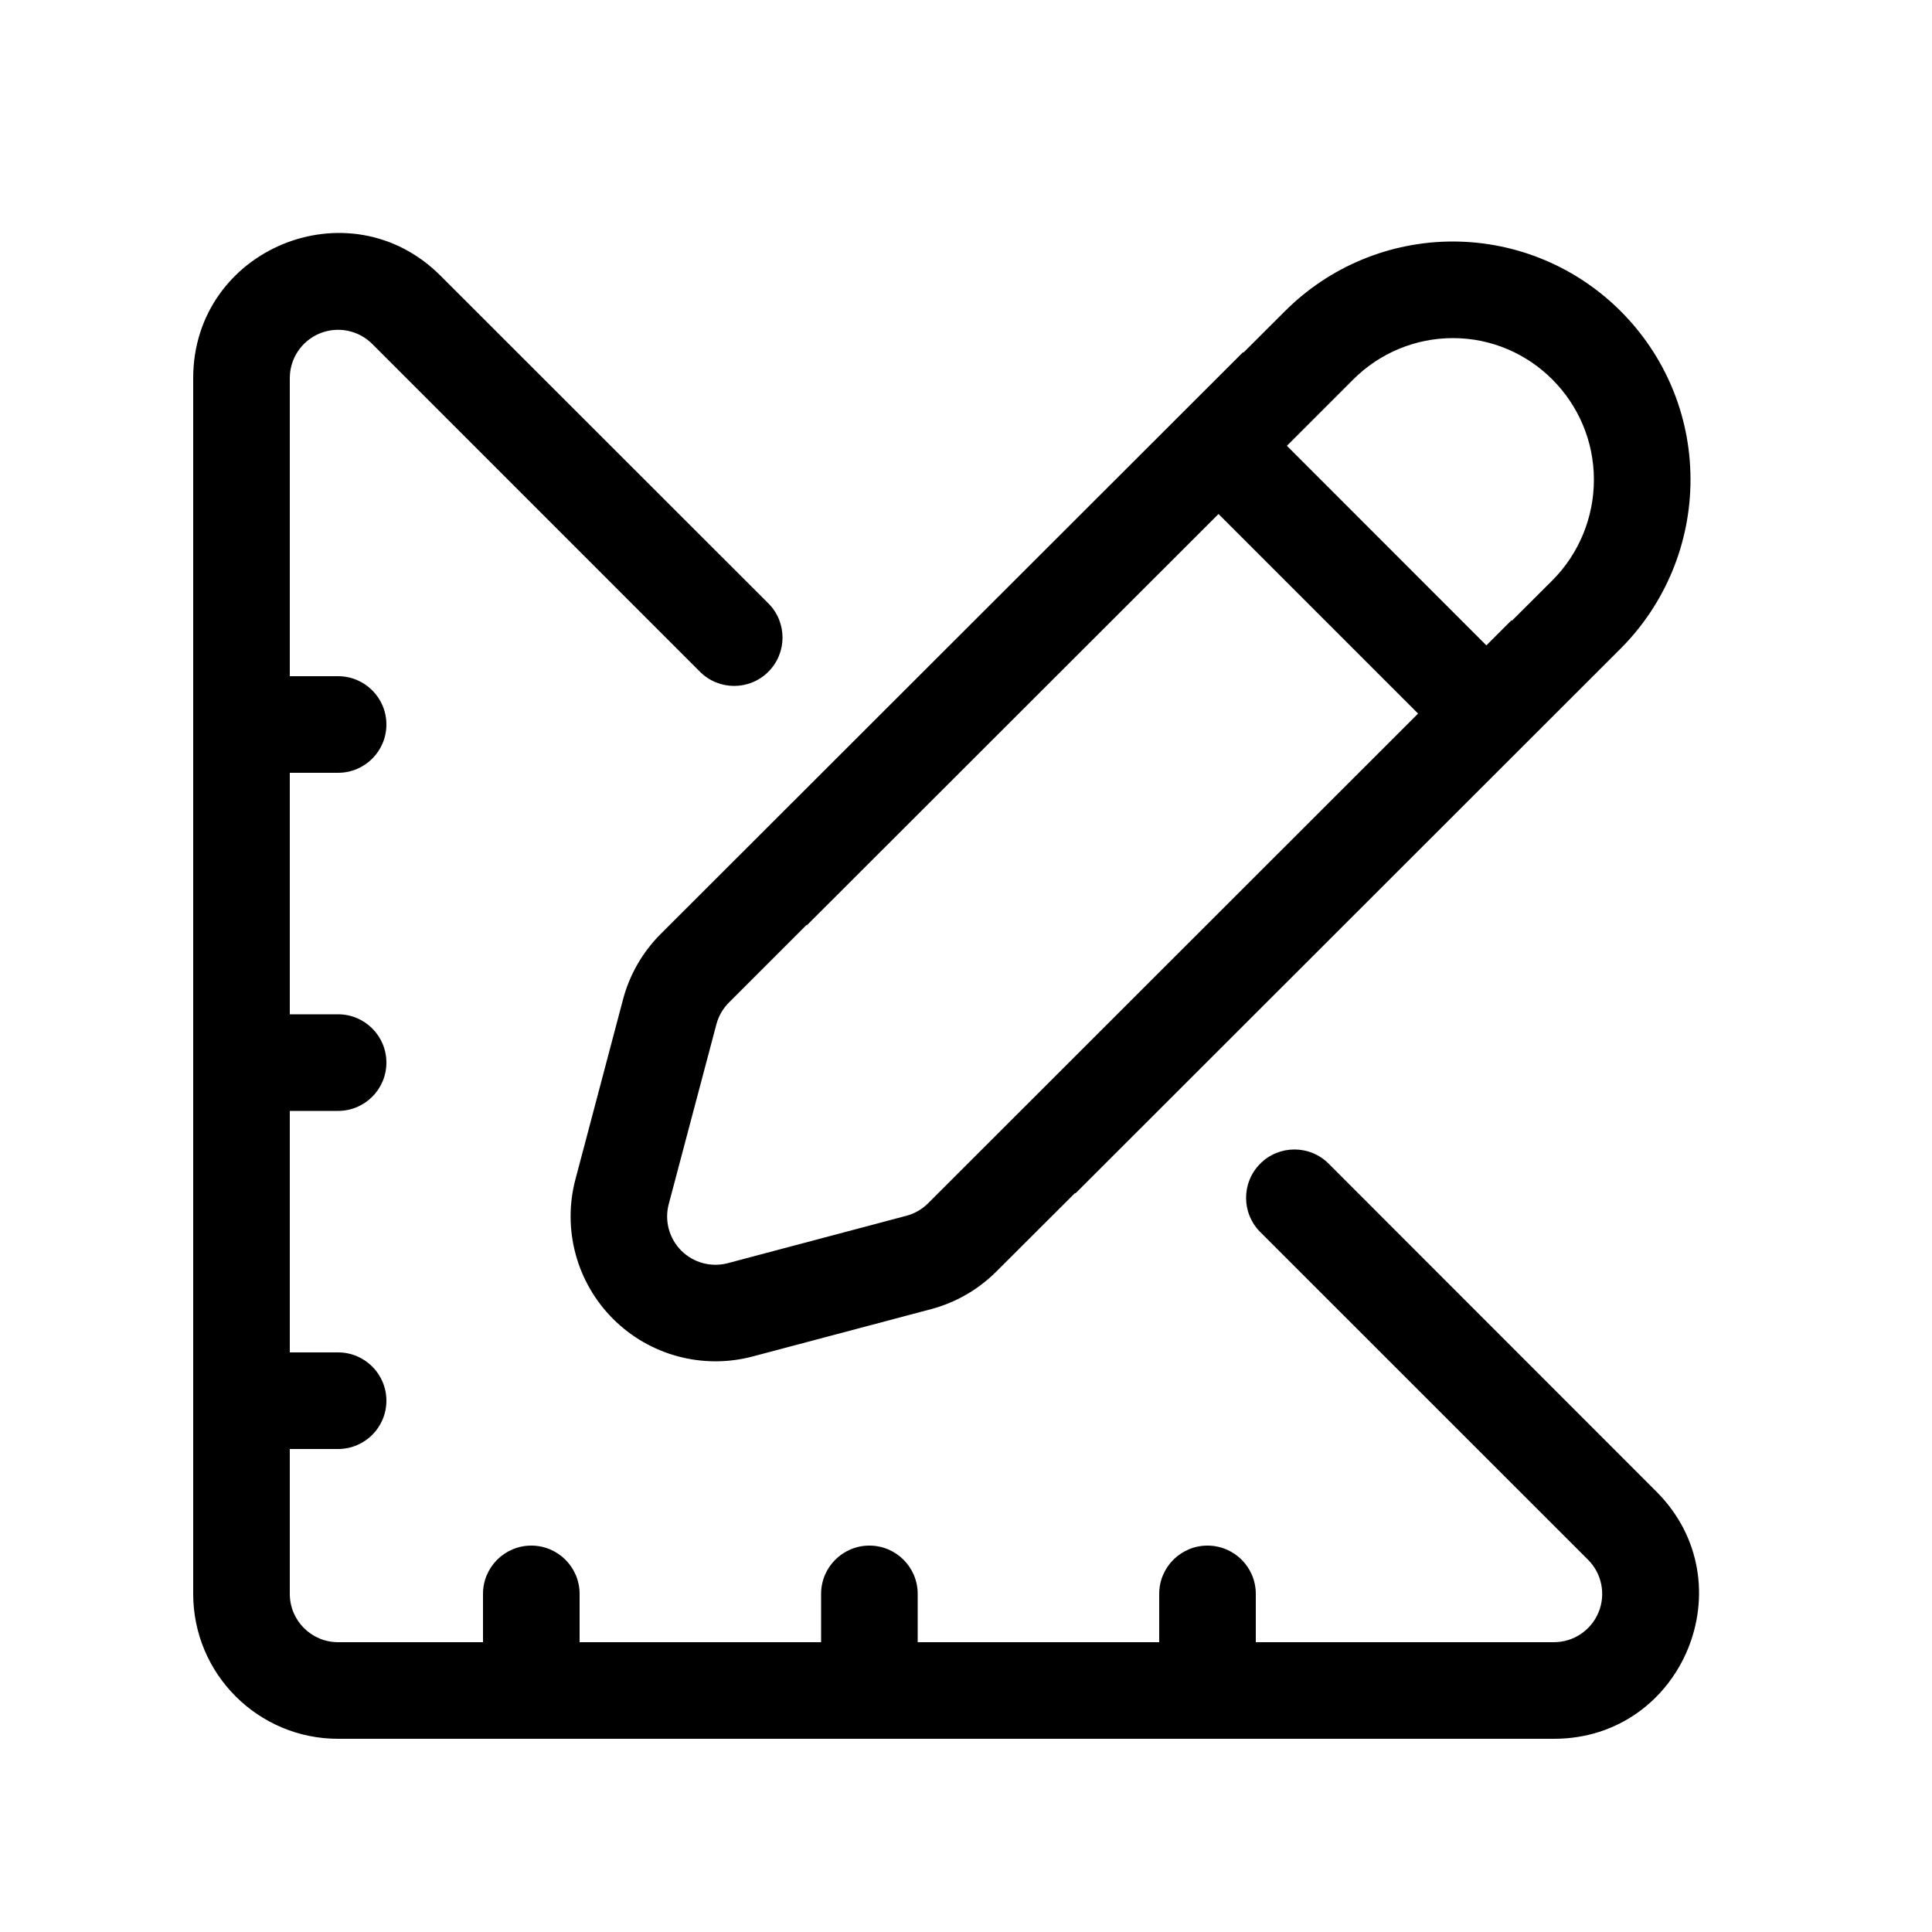
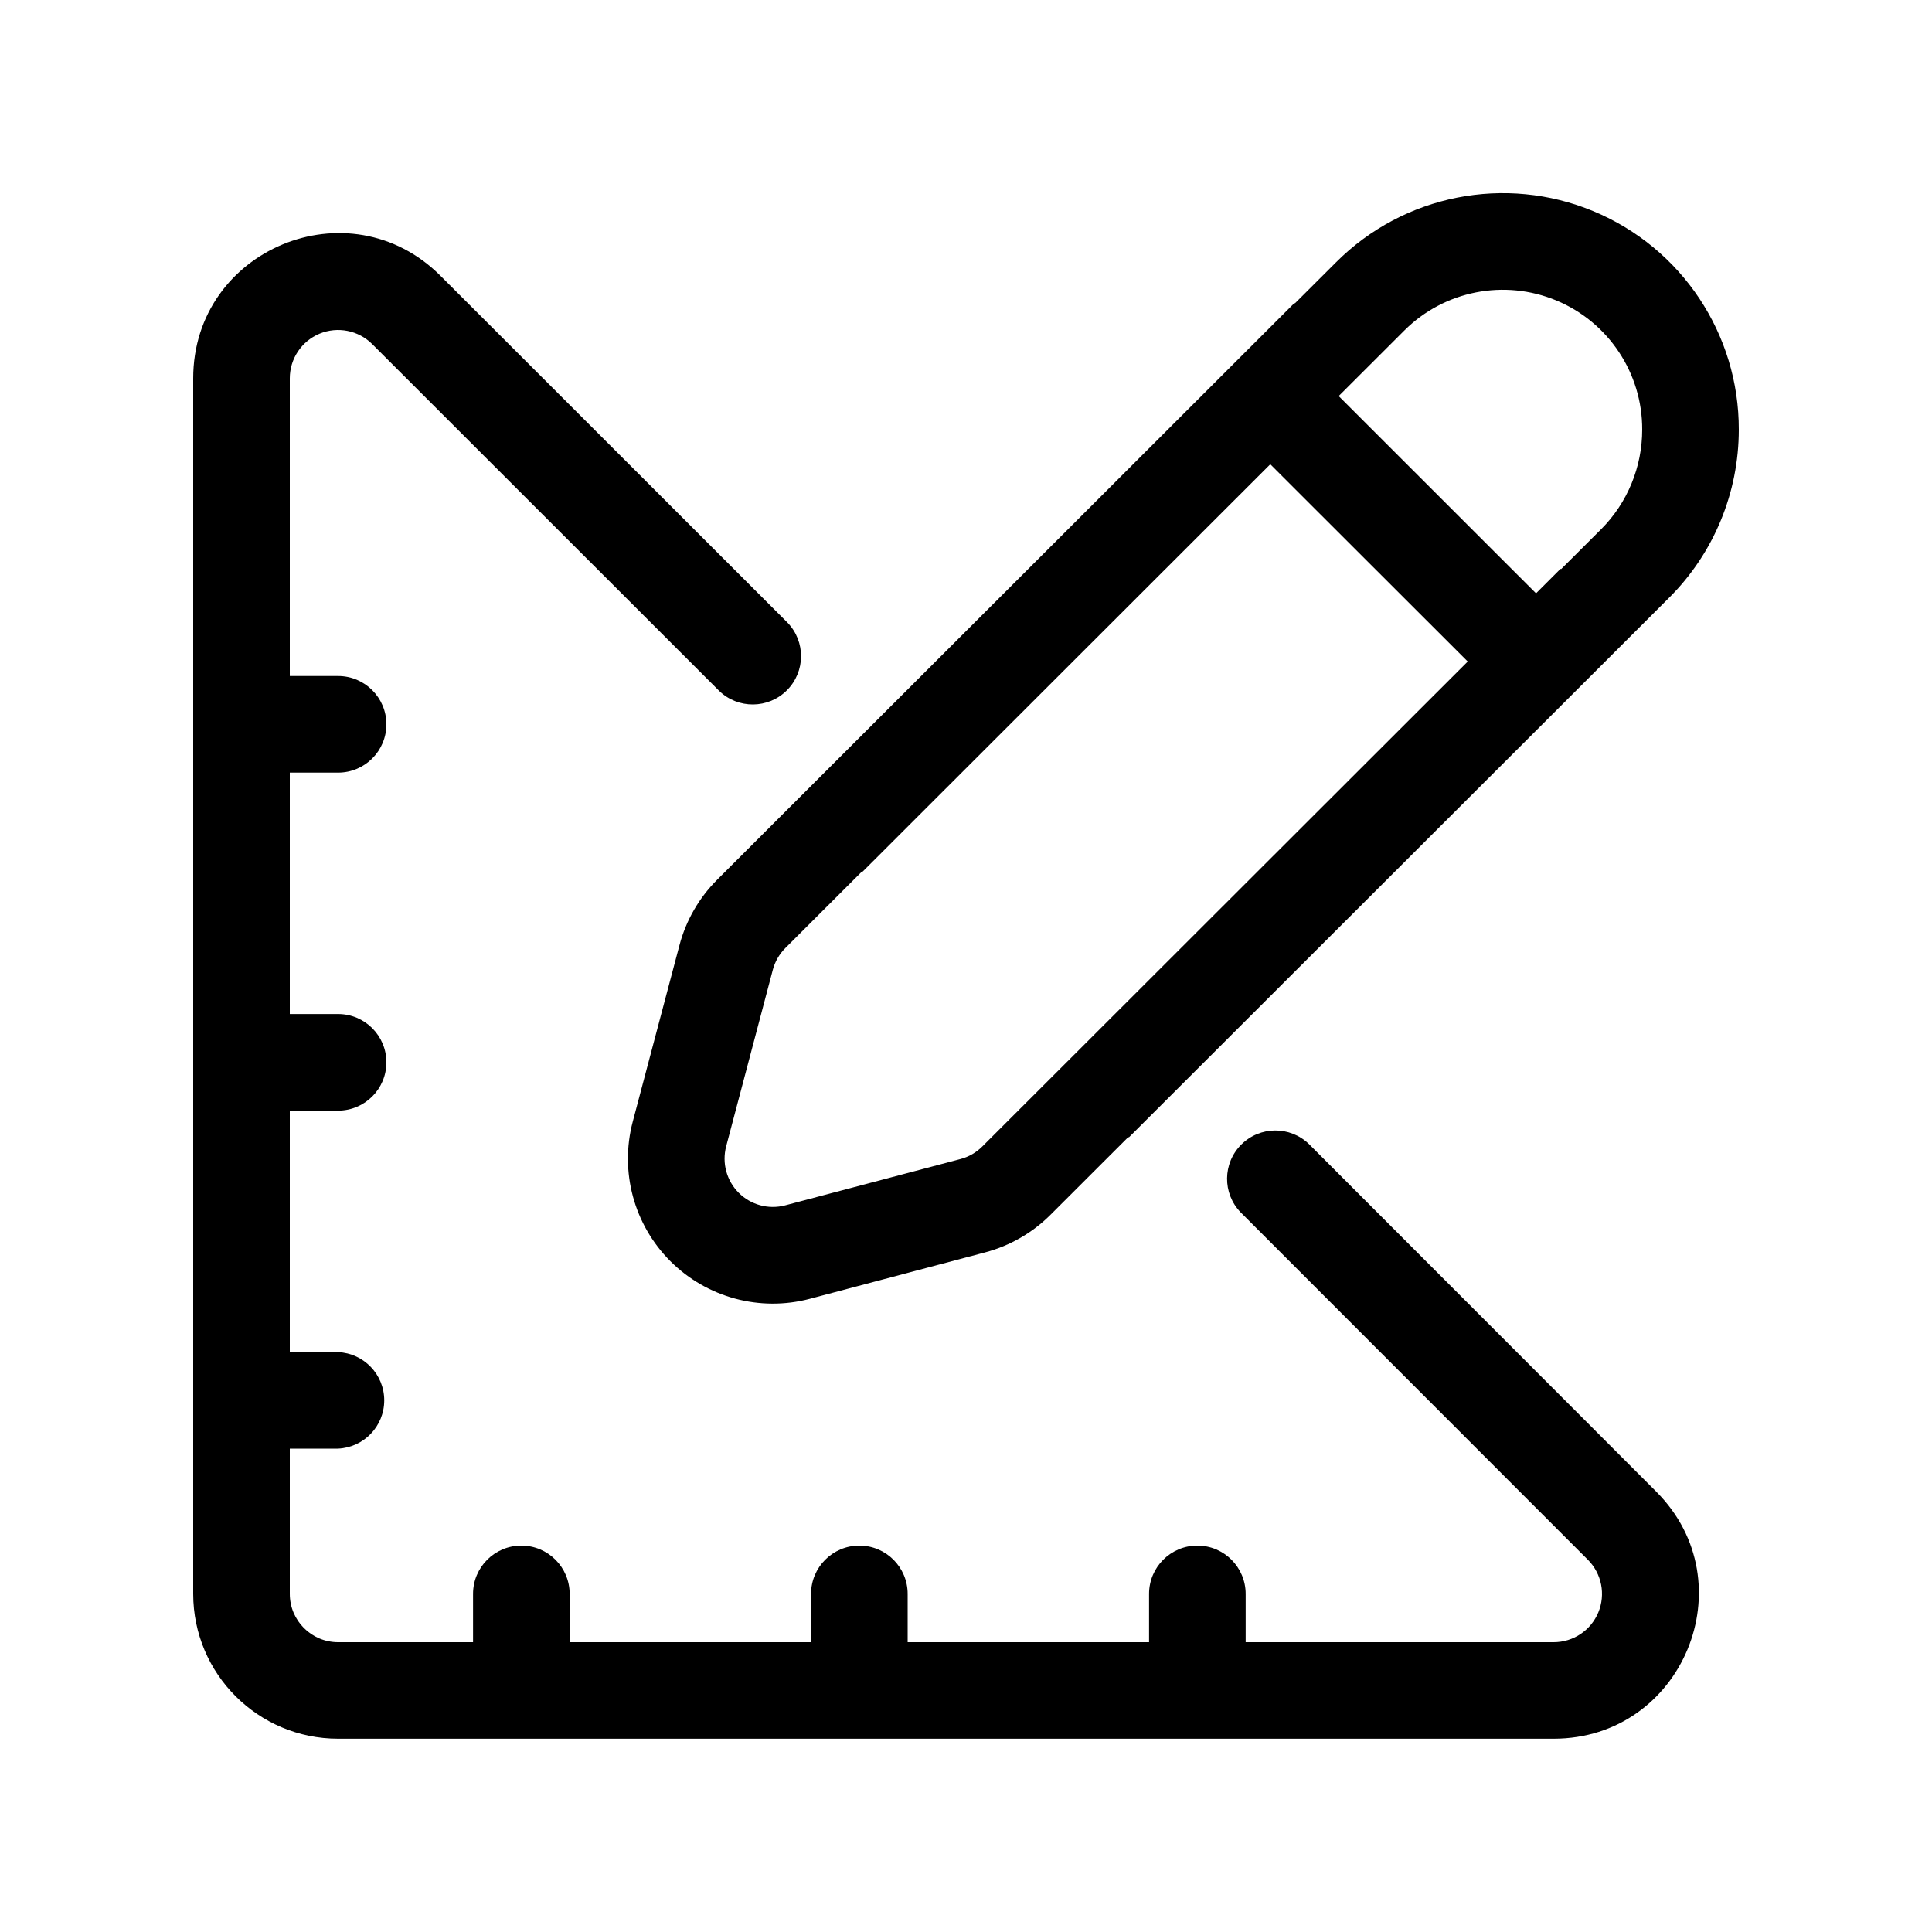
<svg xmlns="http://www.w3.org/2000/svg" fill="currentColor" viewBox="0 0 20 20">
-   <path fill-rule="evenodd" d="M3 3.914a.5.5 0 0 1 .854-.353l3.392 3.393a.5.5 0 1 0 .708-.708L4.56 2.854C3.616 1.909 2 2.578 2 3.914V16.5A1.5 1.5 0 0 0 3.5 18h12.586c1.336 0 2.005-1.616 1.06-2.56l-3.392-3.394a.5.5 0 0 0-.708.708l3.393 3.392a.5.5 0 0 1-.353.854H13v-.5a.5.5 0 1 0-1 0v.5H9.5v-.5a.5.5 0 1 0-1 0v.5H6v-.5a.5.5 0 1 0-1 0v.5H3.5a.5.5 0 0 1-.5-.5V15h.5a.5.5 0 0 0 0-1H3v-2.5h.5a.5.5 0 0 0 0-1H3V8h.5a.5.5 0 0 0 0-1H3V3.914Zm9.868-.268L6.838 9.67a1.5 1.5 0 0 0-.389.678l-.492 1.86a1.5 1.5 0 0 0 1.835 1.834l1.847-.49a1.5 1.5 0 0 0 .675-.389l.815-.813.004.004 5.643-5.639a2.476 2.476 0 0 0 .724-1.75A2.465 2.465 0 0 0 15.041 2.5c-.652 0-1.277.259-1.738.72l-.431.43-.004-.004ZM8.349 9.575l.004.003 4.261-4.257 2.066 2.066-5.072 5.069a.5.5 0 0 1-.226.13l-1.847.49a.5.5 0 0 1-.612-.612l.493-1.86a.5.5 0 0 1 .13-.226l.803-.803Zm4.973-4.96.688-.688a1.459 1.459 0 0 1 1.031-.427c.803 0 1.459.658 1.459 1.466 0 .39-.155.767-.43 1.042l-.419.418-.004-.005-.26.26-2.065-2.066Z" clip-rule="evenodd" />
+   <path fill-rule="evenodd" d="m17.281 6.185-5.596 5.59-.004-.005-.806.805a1.5 1.5 0 0 1-.675.389l-1.816.481a1.5 1.5 0 0 1-1.834-1.833l.484-1.828a1.5 1.5 0 0 1 .39-.677l5.976-5.97.004.004.428-.427A2.442 2.442 0 0 1 18 4.448c0 .65-.258 1.277-.719 1.737Zm-2.743-2.764-.68.679 2.043 2.042.254-.254.005.004.415-.414c.272-.272.425-.644.425-1.03a1.443 1.443 0 0 0-2.462-1.027Zm.656 3.427L13.15 4.806 8.93 9.023l-.004-.004-.796.795a.5.5 0 0 0-.13.226l-.483 1.828a.5.5 0 0 0 .61.61l1.817-.48a.499.499 0 0 0 .225-.13l5.025-5.02ZM3.853 3.562A.5.5 0 0 0 3 3.916v3.082h.5a.5.5 0 0 1 0 1H3v2.499h.5a.5.5 0 0 1 0 1H3v2.5h.5a.5.5 0 0 1 0 .999H3V16.5a.5.5 0 0 0 .5.5h1.397v-.5a.5.5 0 1 1 1 0v.5h2.499v-.5a.5.5 0 1 1 1 0v.5h2.499v-.5a.5.5 0 1 1 1 0v.5h3.189a.5.5 0 0 0 .354-.853l-3.595-3.597a.5.5 0 0 1 .707-.707l3.595 3.598c.945.945.273 2.558-1.061 2.558H3.5A1.5 1.5 0 0 1 2 16.5V3.917C2 2.58 3.615 1.91 4.56 2.855l3.592 3.59a.5.5 0 0 1-.707.707l-3.592-3.59Z" clip-rule="evenodd" />
</svg>
